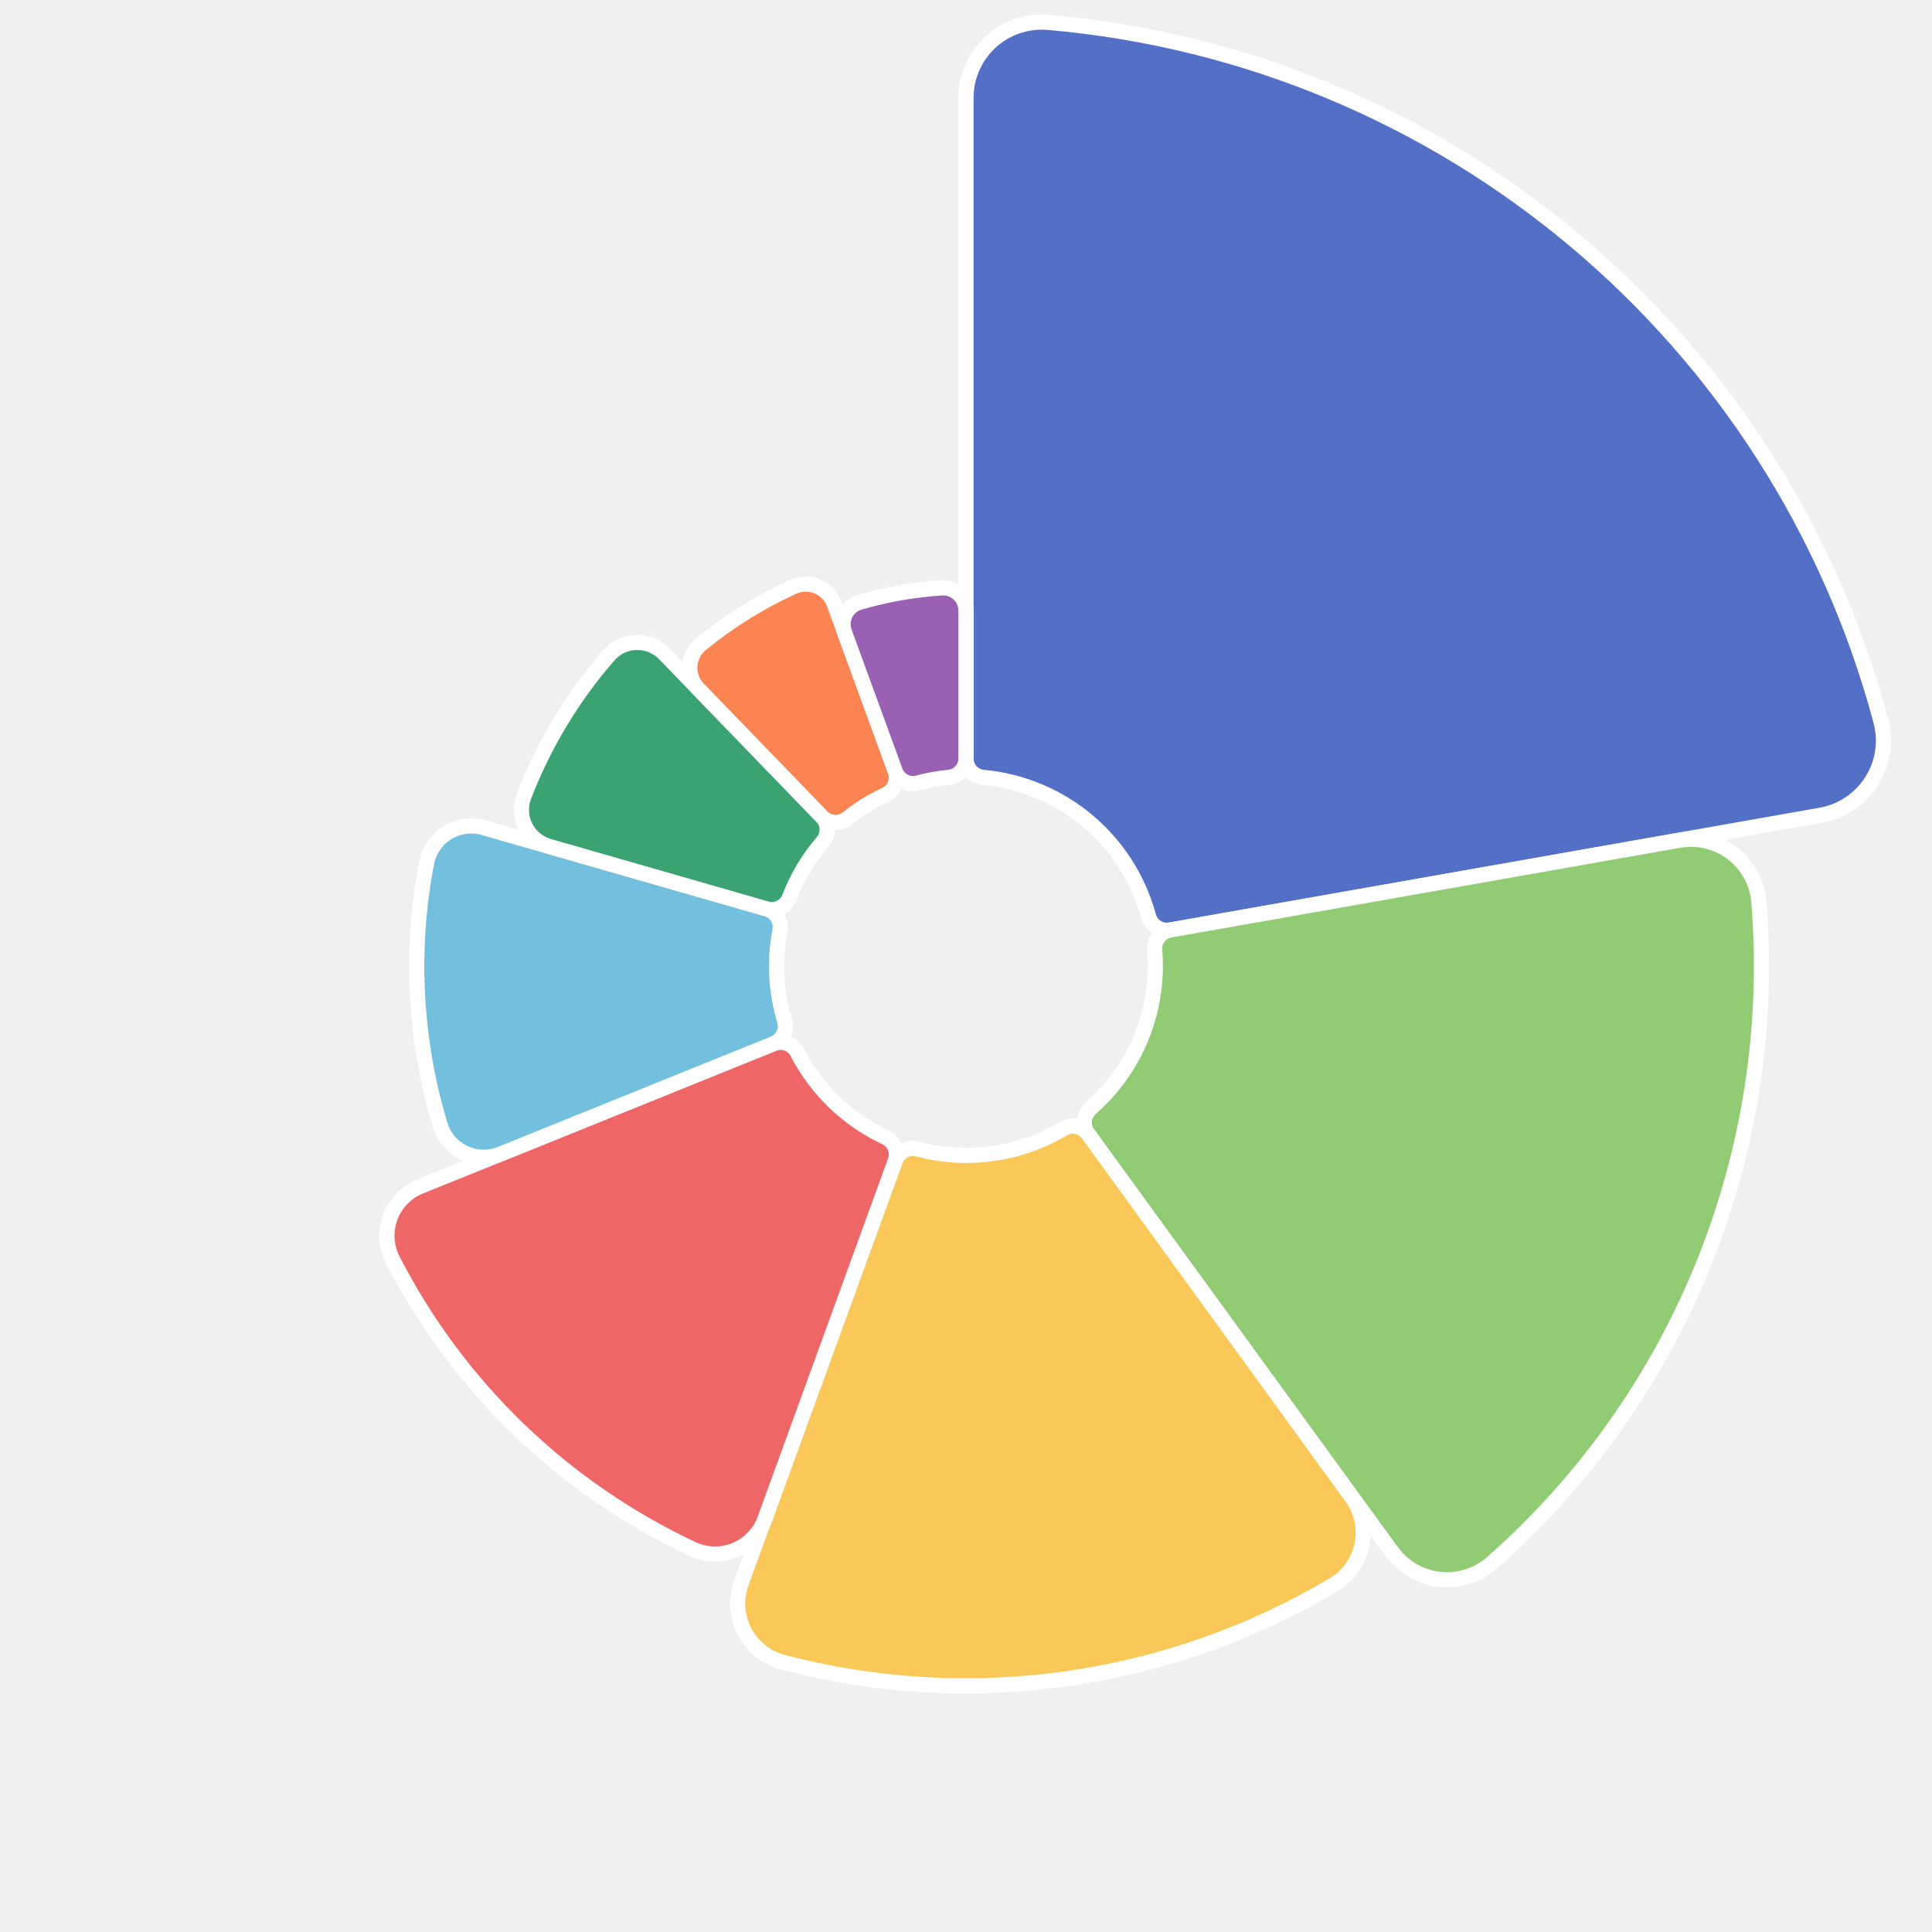
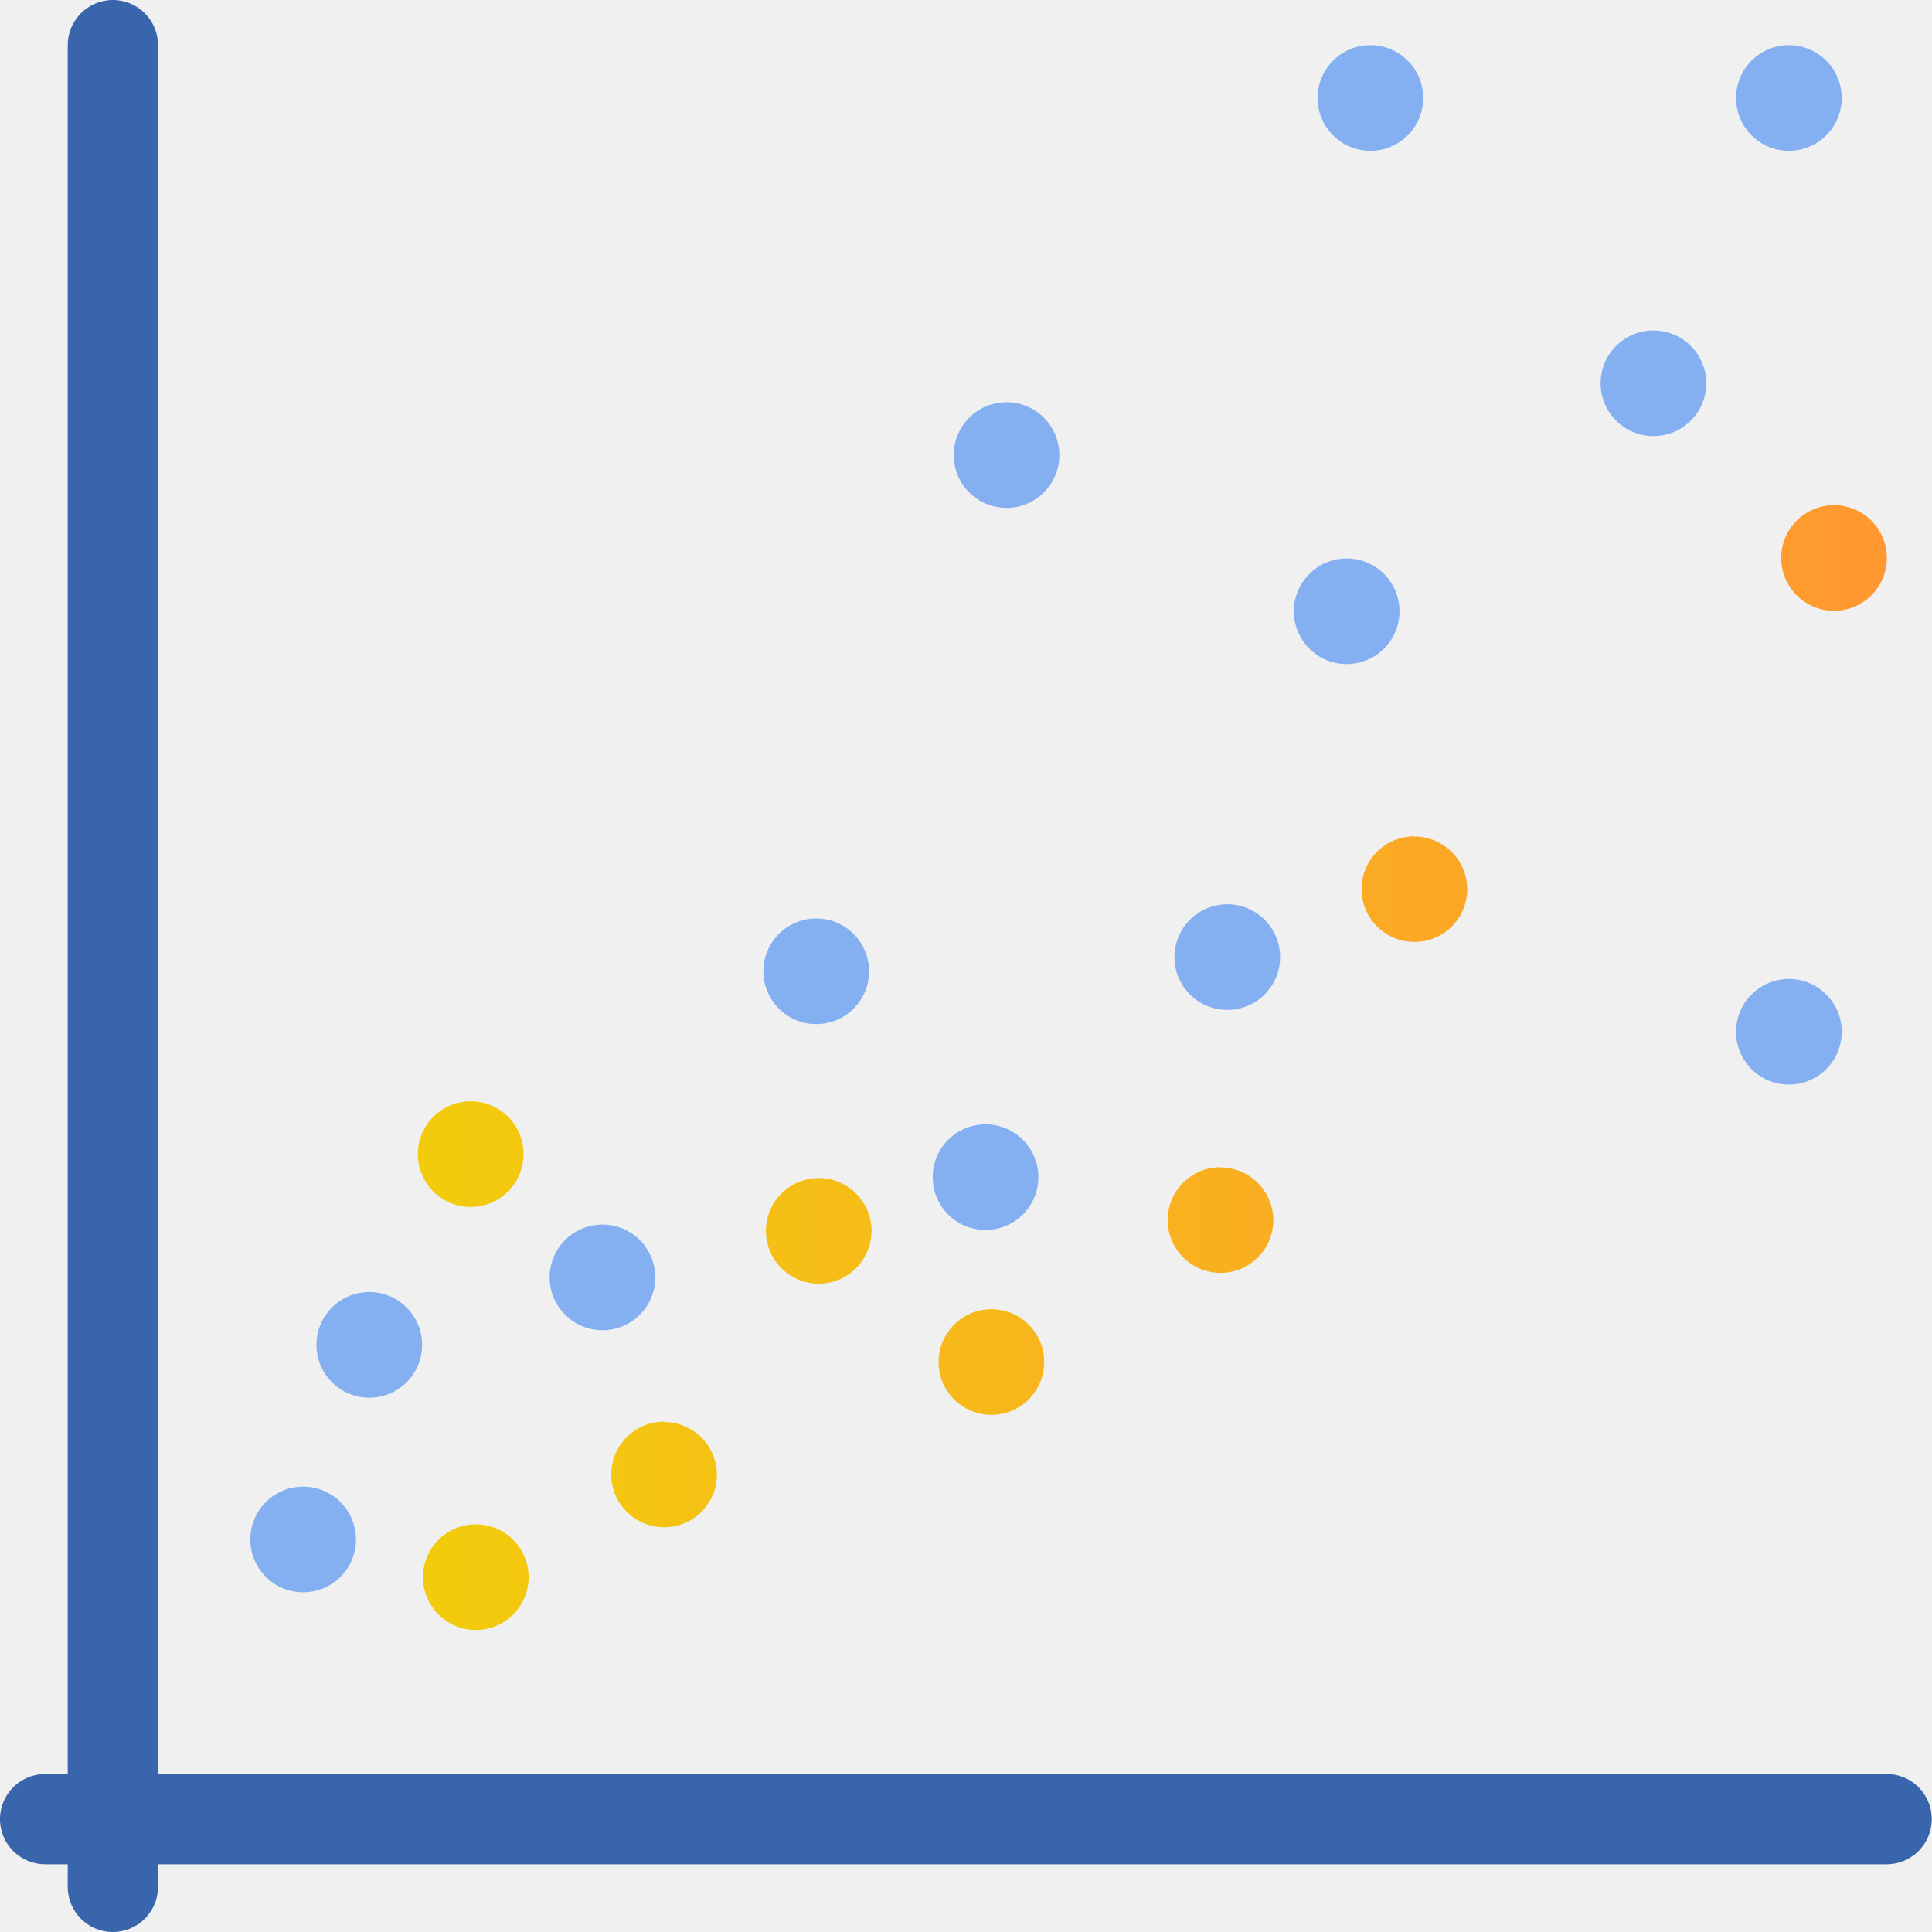
- <svg xmlns="http://www.w3.org/2000/svg" width="610" height="610" version="1.1" baseProfile="full" viewBox="0 0 510 510">
-   <rect width="610" height="610" x="0" y="0" id="0" fill="none" fill-opacity="1" />
-   <path d="M255 25.9A20 20 0 0 1 276.7 5.9A250 250 0 0 1 496.5 190.3A20 20 0 0 1 480.6 215.2L308.9 245.5A5 5 0 0 1 303.2 241.9A50 50 0 0 0 259.5 205.2A5 5 0 0 1 255 200.2Z" fill="#5470c6" stroke="white" stroke-width="4" stroke-linejoin="round" transform-origin="255px 255px" class="zr0-cls-0" />
-   <path d="M443.3 221.8A18 18 0 0 1 464.3 238.1A210 210 0 0 1 393.8 412.6A18 18 0 0 1 367.4 409.6L287.2 299.3A5 5 0 0 1 287.9 292.6A50 50 0 0 0 304.8 250.8A5 5 0 0 1 308.9 245.5Z" fill="#91cc75" stroke="white" stroke-width="4" stroke-linejoin="round" transform-origin="255px 255px" class="zr0-cls-1" />
-   <path d="M356.8 395.2A16 16 0 0 1 352.1 418.3A190 190 0 0 1 206.7 438.8A16 16 0 0 1 195.7 417.8L236.3 306.5A5 5 0 0 1 242.2 303.3A50 50 0 0 0 280.6 298A5 5 0 0 1 287.2 299.3Z" fill="#fac858" stroke="white" stroke-width="4" stroke-linejoin="round" transform-origin="255px 255px" class="zr0-cls-2" />
-   <path d="M201.9 401A14 14 0 0 1 182.8 408.9A170 170 0 0 1 103.7 332.6A14 14 0 0 1 110.9 313.2L204.2 275.5A5 5 0 0 1 210.5 277.9A50 50 0 0 0 233.7 300.2A5 5 0 0 1 236.3 306.5Z" fill="#ee6666" stroke="white" stroke-width="4" stroke-linejoin="round" transform-origin="255px 255px" class="zr0-cls-3" />
-   <path d="M132.2 304.6A12 12 0 0 1 116.2 297A145 145 0 0 1 112.6 227.8A12 12 0 0 1 127.7 218.5L202.3 239.9A5 5 0 0 1 205.9 245.6A50 50 0 0 0 207.1 269.4A5 5 0 0 1 204.2 275.5Z" fill="#73c0de" stroke="white" stroke-width="4" stroke-linejoin="round" transform-origin="255px 255px" class="zr0-cls-4" />
-   <path d="M144.9 223.4A10 10 0 0 1 138.3 210.2A125 125 0 0 1 160.7 173A10 10 0 0 1 175.4 172.6L217 215.6A5 5 0 0 1 217.1 222.3A50 50 0 0 0 208.4 236.9A5 5 0 0 1 202.3 239.9Z" fill="#3ba272" stroke="white" stroke-width="4" stroke-linejoin="round" transform-origin="255px 255px" class="zr0-cls-5" />
-   <path d="M184.4 181.9A8 8 0 0 1 185 170.1A110 110 0 0 1 209.4 154.9A8 8 0 0 1 220.2 159.4L236.3 203.5A5 5 0 0 1 233.7 209.8A50 50 0 0 0 223.7 216A5 5 0 0 1 217 215.6Z" fill="#fc8452" stroke="white" stroke-width="4" stroke-linejoin="round" transform-origin="255px 255px" class="zr0-cls-6" />
-   <path d="M222.9 166.8A6 6 0 0 1 226.9 159A100 100 0 0 1 248.6 155.2A6 6 0 0 1 255 161.2L255 200.2A5 5 0 0 1 250.5 205.2A50 50 0 0 0 242.2 206.7A5 5 0 0 1 236.3 203.5Z" fill="#9a60b4" stroke="white" stroke-width="4" stroke-linejoin="round" transform-origin="255px 255px" class="zr0-cls-7" />
-   <style>
- .zr0-cls-0 {
- animation:zr0-ani-0 0.5s cubic-bezier(0.33,1,0.68,1) 0.5s both;
- }
- .zr0-cls-1 {
- animation:zr0-ani-1 0.5s cubic-bezier(0.33,1,0.68,1) 0.438s both;
- }
- .zr0-cls-2 {
- animation:zr0-ani-2 0.5s cubic-bezier(0.33,1,0.68,1) 0.375s both;
- }
- .zr0-cls-3 {
- animation:zr0-ani-3 0.5s cubic-bezier(0.33,1,0.68,1) 0.312s both;
- }
- .zr0-cls-4 {
- animation:zr0-ani-4 0.5s cubic-bezier(0.33,1,0.68,1) 0.25s both;
- }
- .zr0-cls-5 {
- animation:zr0-ani-5 0.5s cubic-bezier(0.33,1,0.68,1) 0.188s both;
- }
- .zr0-cls-6 {
- animation:zr0-ani-6 0.5s cubic-bezier(0.33,1,0.68,1) 0.125s both;
- }
- .zr0-cls-7 {
- animation:zr0-ani-7 0.5s cubic-bezier(0.33,1,0.68,1) 0.062s both;
- }
- @keyframes zr0-ani-0 {
- 0% {
- transform:scale(0,0);
- }
- 100% {
- 
- }
- }
- @keyframes zr0-ani-1 {
- 0% {
- transform:scale(0,0);
- }
- 100% {
- 
- }
- }
- @keyframes zr0-ani-2 {
- 0% {
- transform:scale(0,0);
- }
- 100% {
- 
- }
- }
- @keyframes zr0-ani-3 {
- 0% {
- transform:scale(0,0);
- }
- 100% {
- 
- }
- }
- @keyframes zr0-ani-4 {
- 0% {
- transform:scale(0,0);
- }
- 100% {
- 
- }
- }
- @keyframes zr0-ani-5 {
- 0% {
- transform:scale(0,0);
- }
- 100% {
- 
- }
- }
- @keyframes zr0-ani-6 {
- 0% {
- transform:scale(0,0);
- }
- 100% {
- 
- }
- }
- @keyframes zr0-ani-7 {
- 0% {
- transform:scale(0,0);
- }
- 100% {
- 
- }
- }
- 
- 
- </style>
+ <svg xmlns="http://www.w3.org/2000/svg" viewBox="0 0 85.58 85.59">
+   <defs>
+     <style>.cls-1{fill:#3865ab;}.cls-2{fill:#84aff1;}.cls-3{fill:url(#linear-gradient);}</style>
+     <linearGradient id="linear-gradient" x1="18.52" y1="47.29" x2="83.59" y2="47.29" gradientUnits="userSpaceOnUse">
+       <stop offset="0" stop-color="#f2cc0c" />
+       <stop offset="1" stop-color="#ff9830" />
+     </linearGradient>
+   </defs>
+   <g id="Layer_2" data-name="Layer 2">
+     <g id="Icons">
+       <path class="cls-1" d="M83.58,78.59H7V2A2,2,0,0,0,3,2V78.59H2a2,2,0,0,0,0,4H3v1a2,2,0,0,0,4,0v-1H83.58a2,2,0,1,0,0-4Z" />
+       <circle class="cls-2" cx="13.43" cy="68.2" r="2.34" />
+       <path class="cls-3" d="M23.42,69.87a2.34,2.34,0,1,1-2.34-2.34A2.34,2.34,0,0,1,23.42,69.87Zm6-6.89a2.34,2.34,0,1,0,2.34,2.34A2.34,2.34,0,0,0,29.39,63ZM20.85,48.79a2.34,2.34,0,1,0,2.34,2.34A2.33,2.33,0,0,0,20.85,48.79Zm15.43,3.4a2.34,2.34,0,1,0,2.33,2.34A2.34,2.34,0,0,0,36.28,52.19ZM43.92,58a2.34,2.34,0,1,0,2.34,2.34A2.34,2.34,0,0,0,43.92,58Zm10.15-6.29a2.34,2.34,0,1,0,2.34,2.34A2.34,2.34,0,0,0,54.07,51.72Zm8.59-14.66A2.34,2.34,0,1,0,65,39.4,2.34,2.34,0,0,0,62.66,37.06ZM81.25,22.38a2.34,2.34,0,1,0,2.34,2.34A2.34,2.34,0,0,0,81.25,22.38Z" />
+       <circle class="cls-2" cx="26.69" cy="56.59" r="2.34" />
+       <circle class="cls-2" cx="36.16" cy="43.03" r="2.34" />
+       <circle class="cls-2" cx="43.66" cy="52.15" r="2.34" />
+       <circle class="cls-2" cx="54.37" cy="42.4" r="2.34" />
+       <circle class="cls-2" cx="44.59" cy="20.16" r="2.34" />
+       <circle class="cls-2" cx="79.25" cy="45.71" r="2.34" />
+       <circle class="cls-2" cx="79.25" cy="4.34" r="2.34" />
+       <circle class="cls-2" cx="73.25" cy="16.98" r="2.34" />
+       <circle class="cls-2" cx="60.71" cy="4.34" r="2.34" />
+       <circle class="cls-2" cx="59.66" cy="27.08" r="2.34" />
+       <circle class="cls-2" cx="16.36" cy="59.58" r="2.34" />
+     </g>
+   </g>
</svg>
